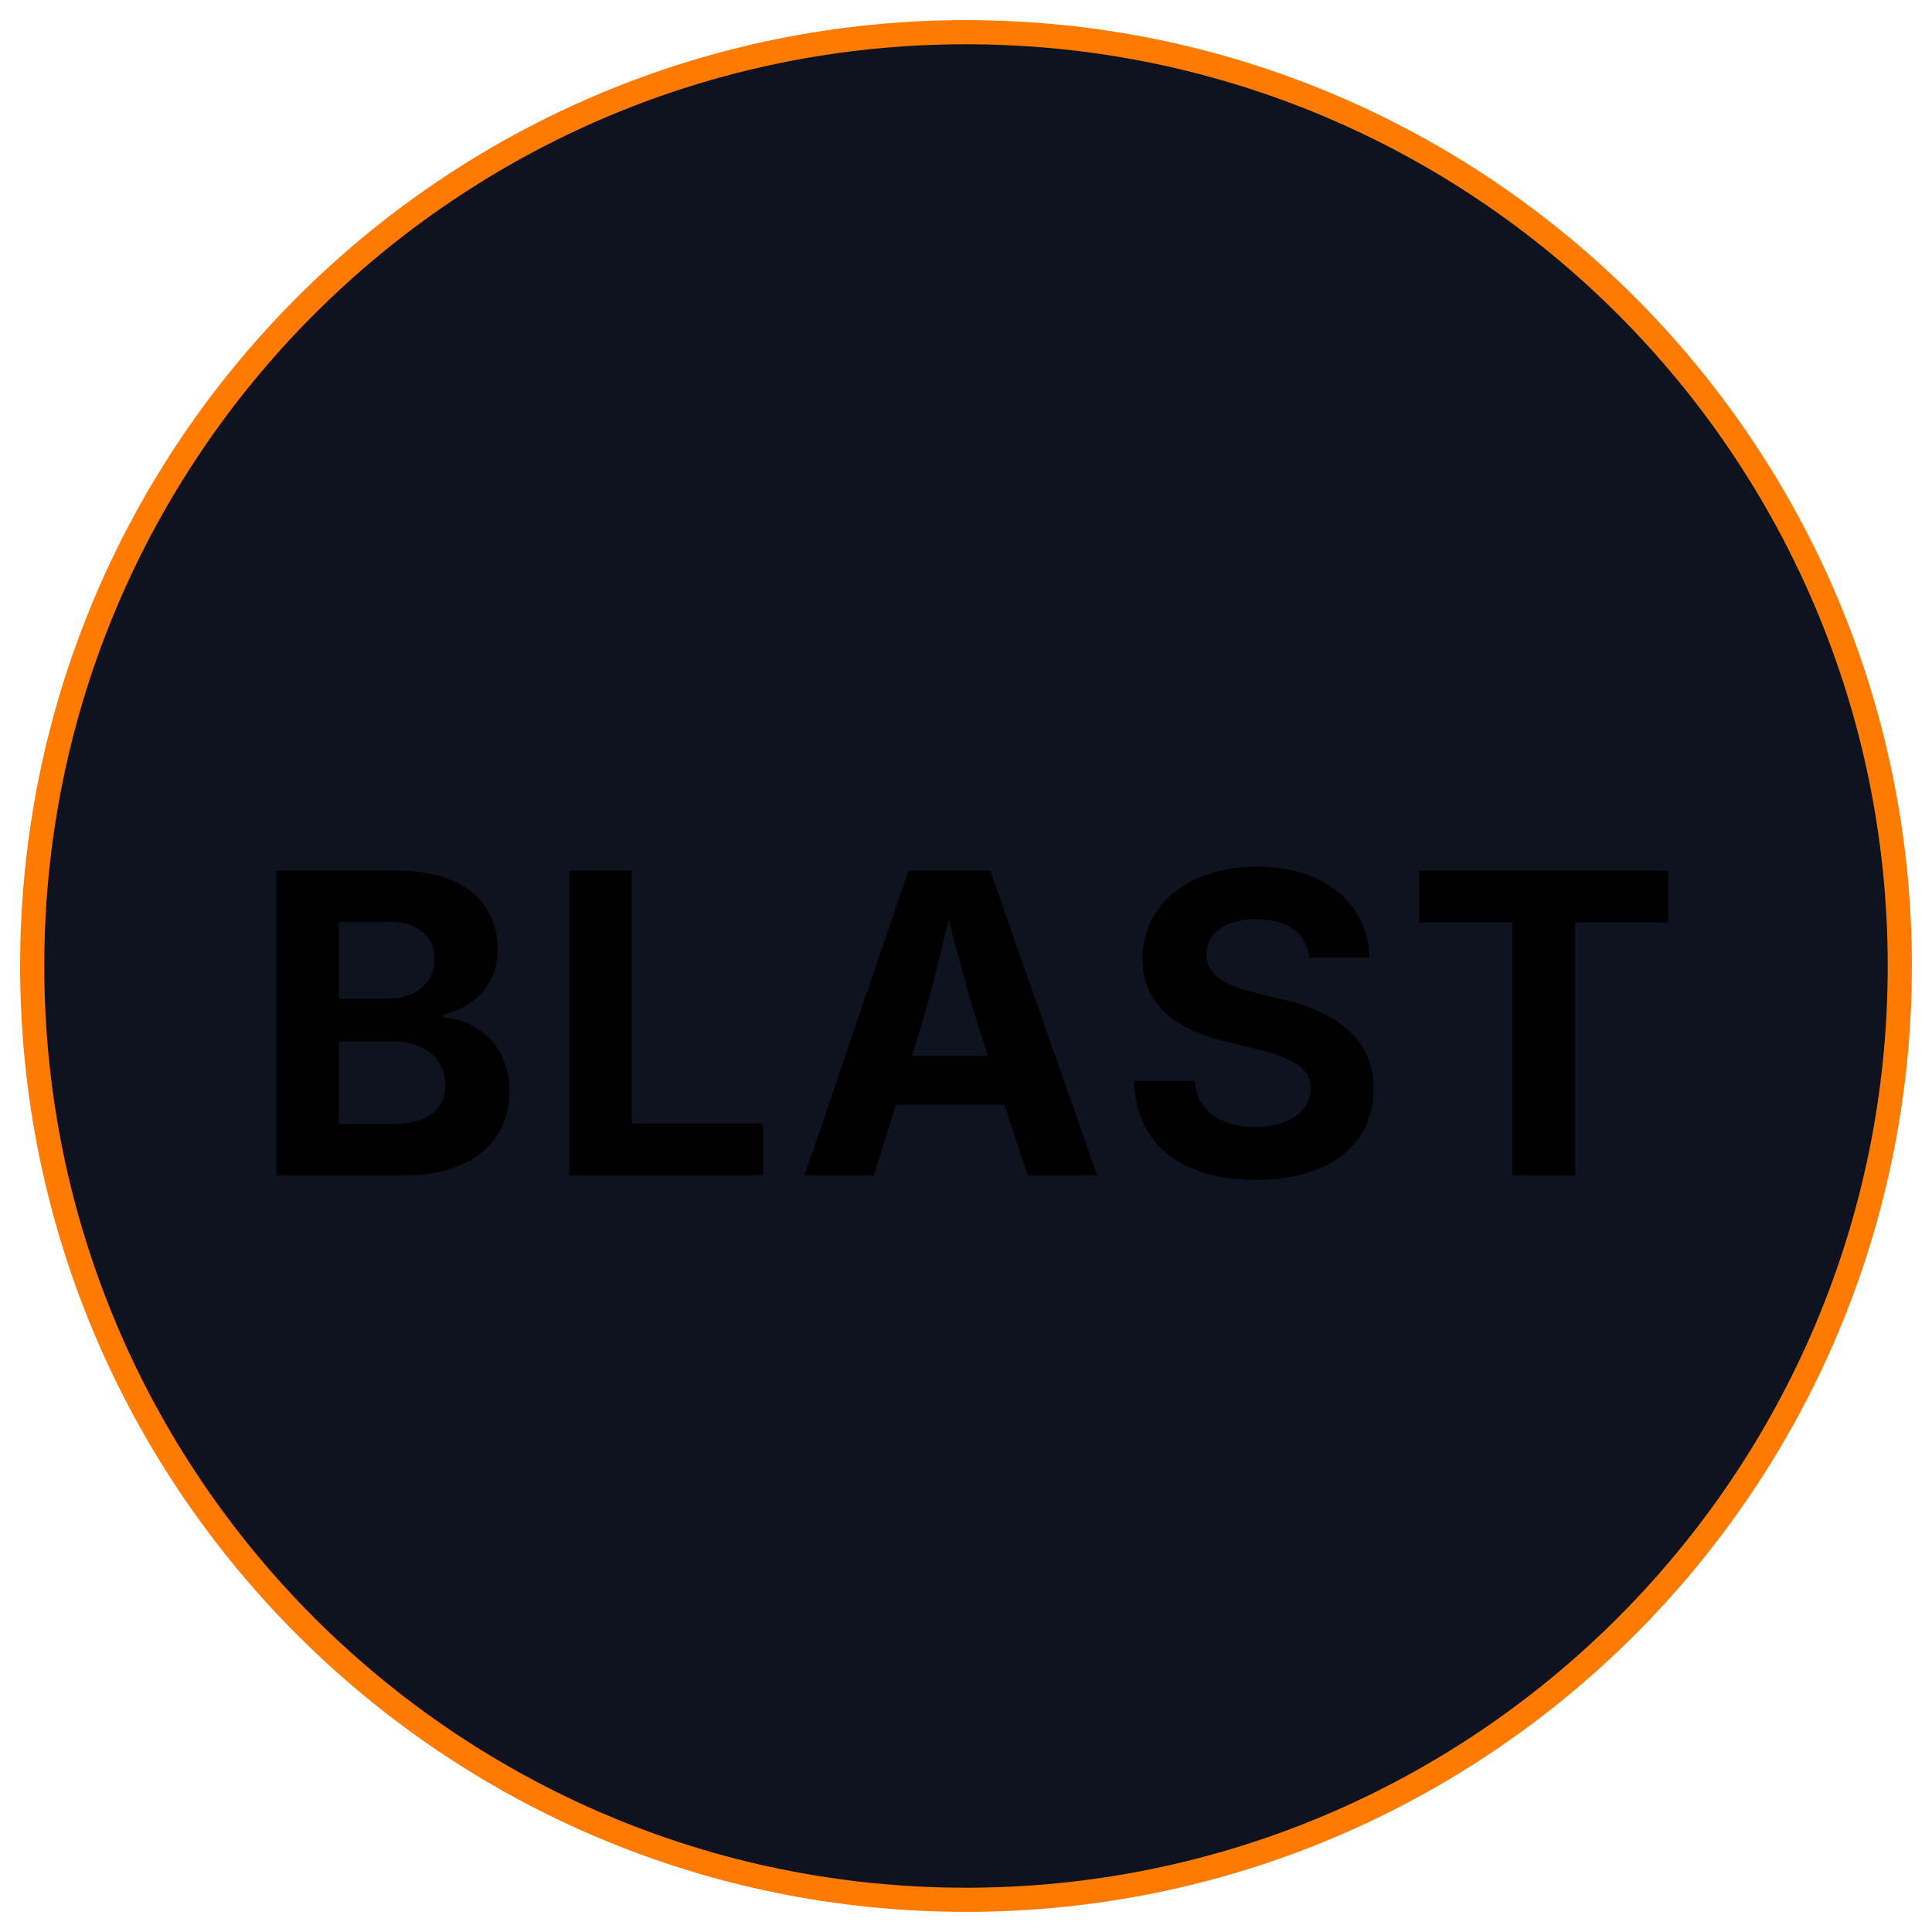
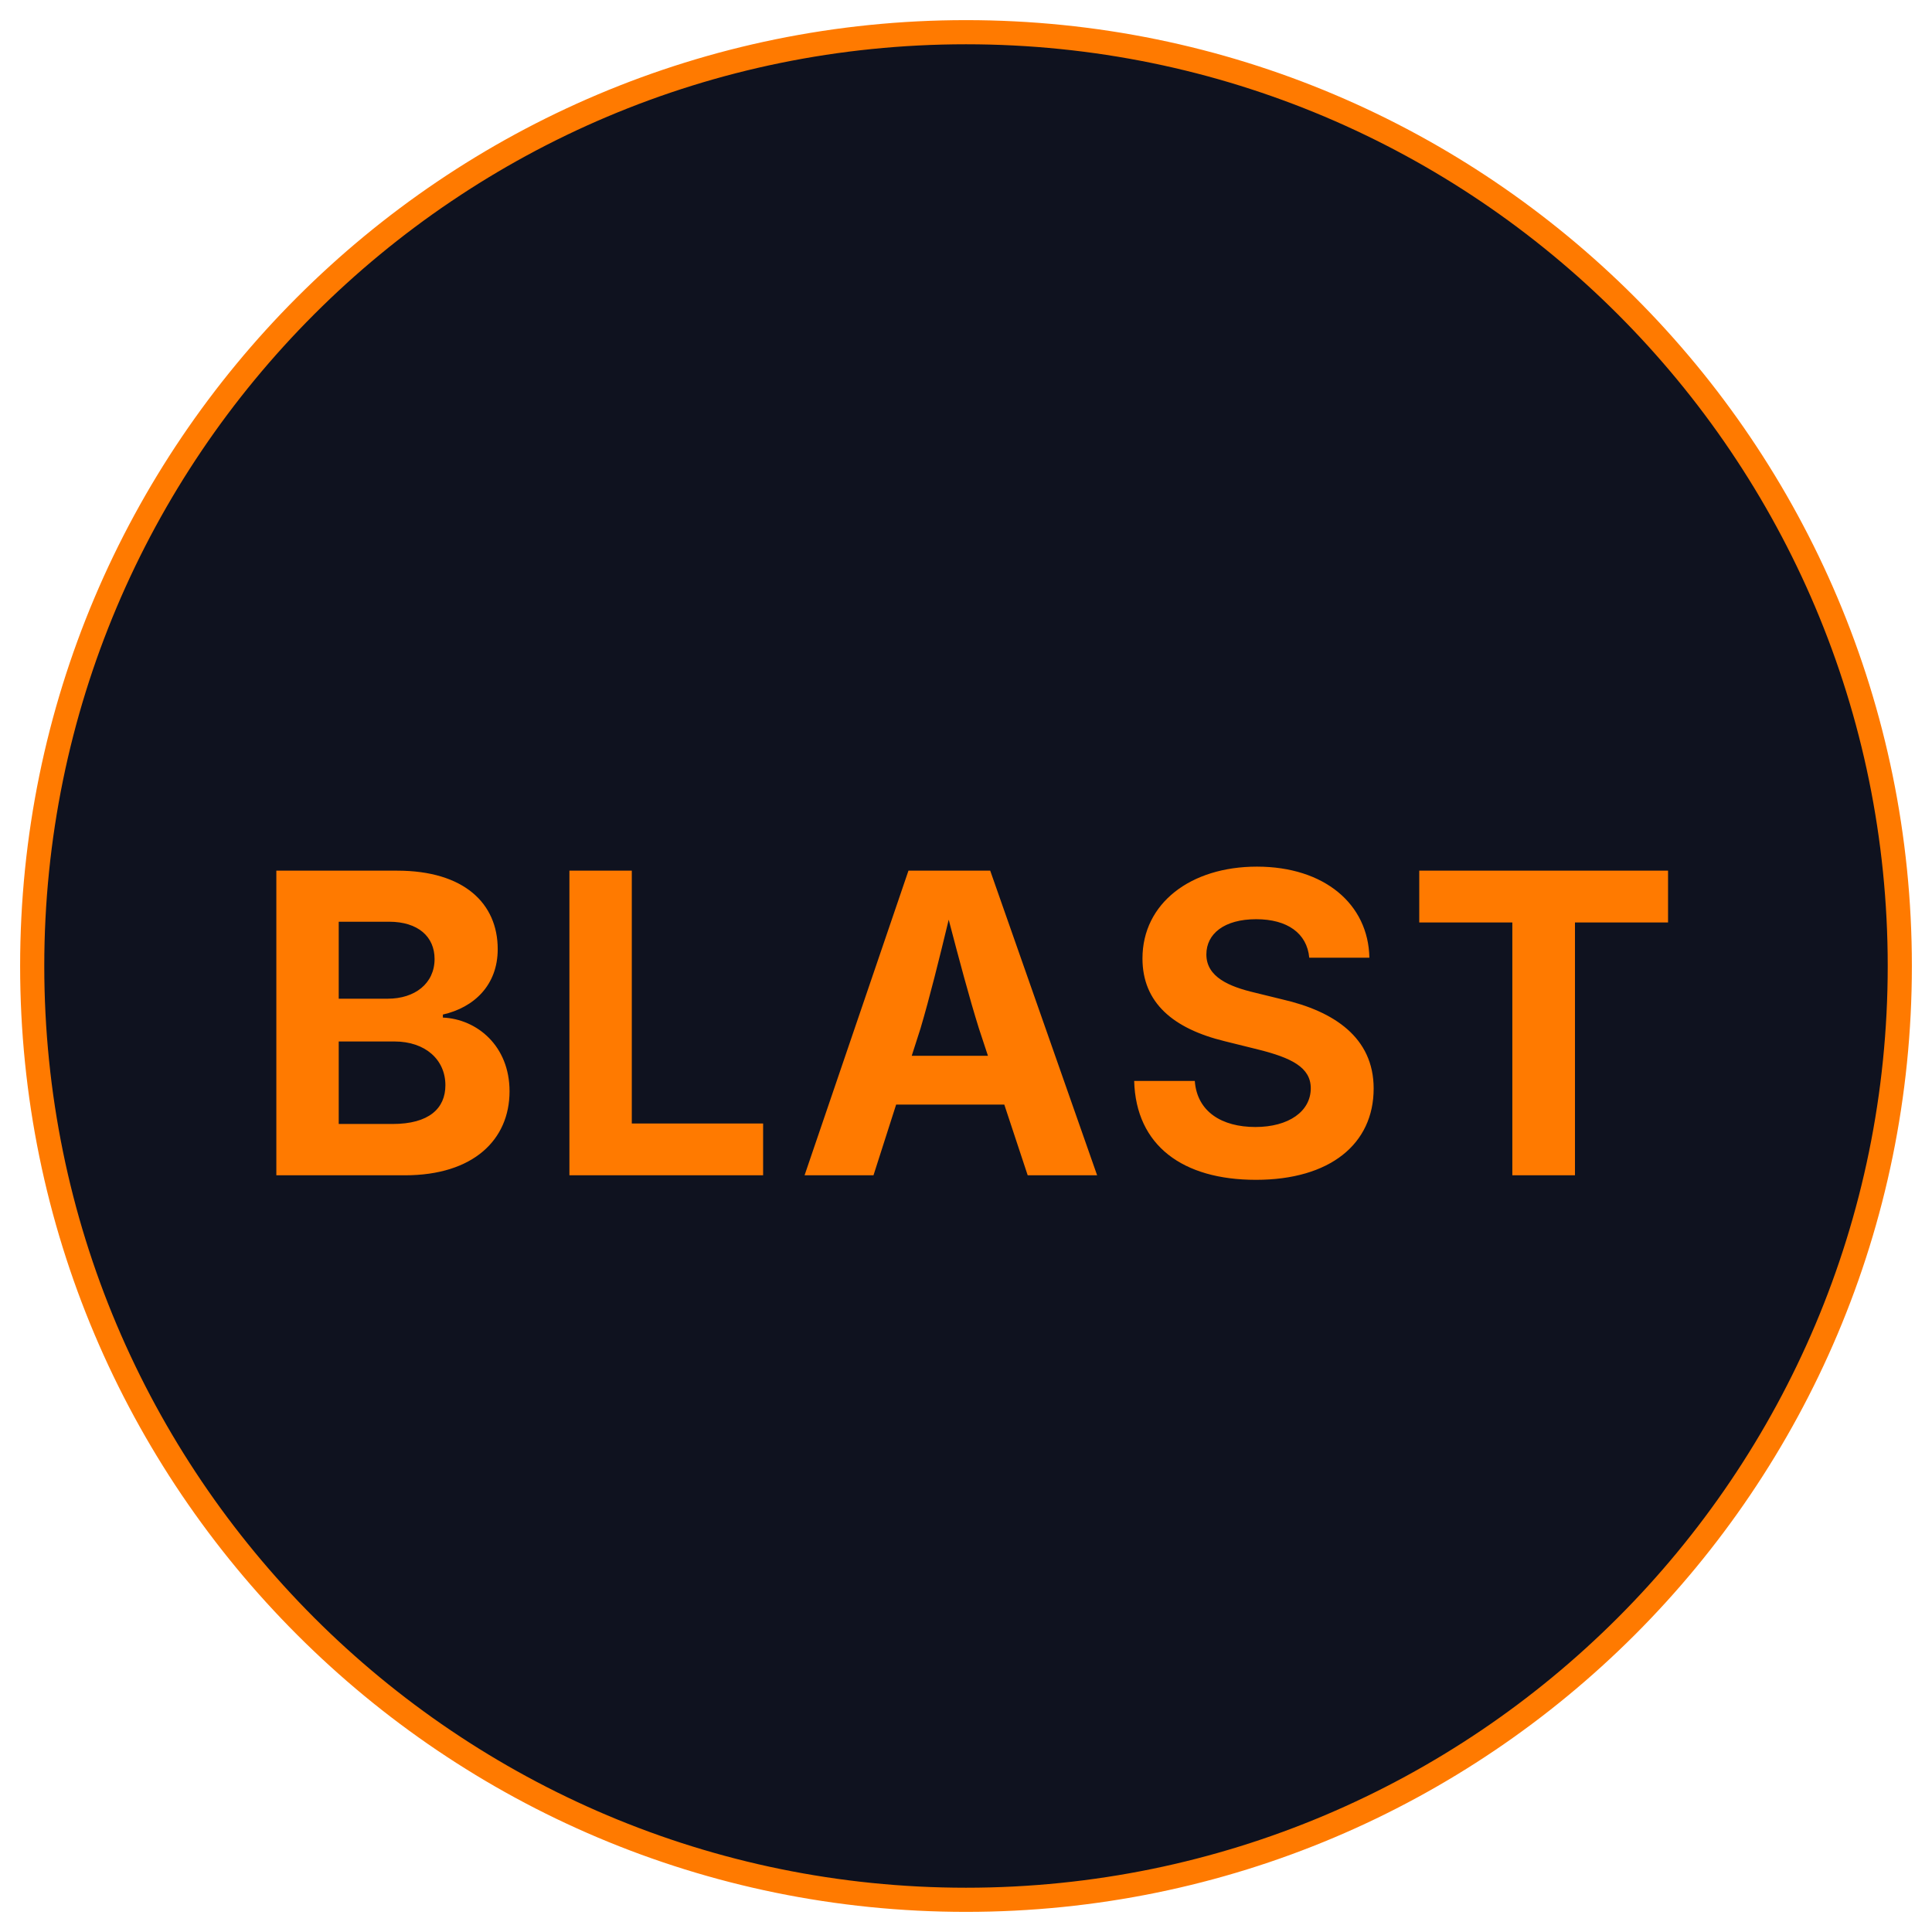
<svg xmlns="http://www.w3.org/2000/svg" viewBox="0 0 120 120">
  <circle cx="60" cy="60" r="58" fill="#0f121f" stroke="#FF7A00" stroke-width="1.5" />
-   <text x="60" y="73" text-anchor="middle" fill="currentColor" font-family="system-ui, -apple-system, sans-serif" font-weight="700" font-size="26" letter-spacing="1">BLAST</text>
+   <text x="60" y="73" text-anchor="middle" fill="#FF7A00" font-family="system-ui, -apple-system, sans-serif" font-weight="700" font-size="26" letter-spacing="1">BLAST</text>
</svg>
